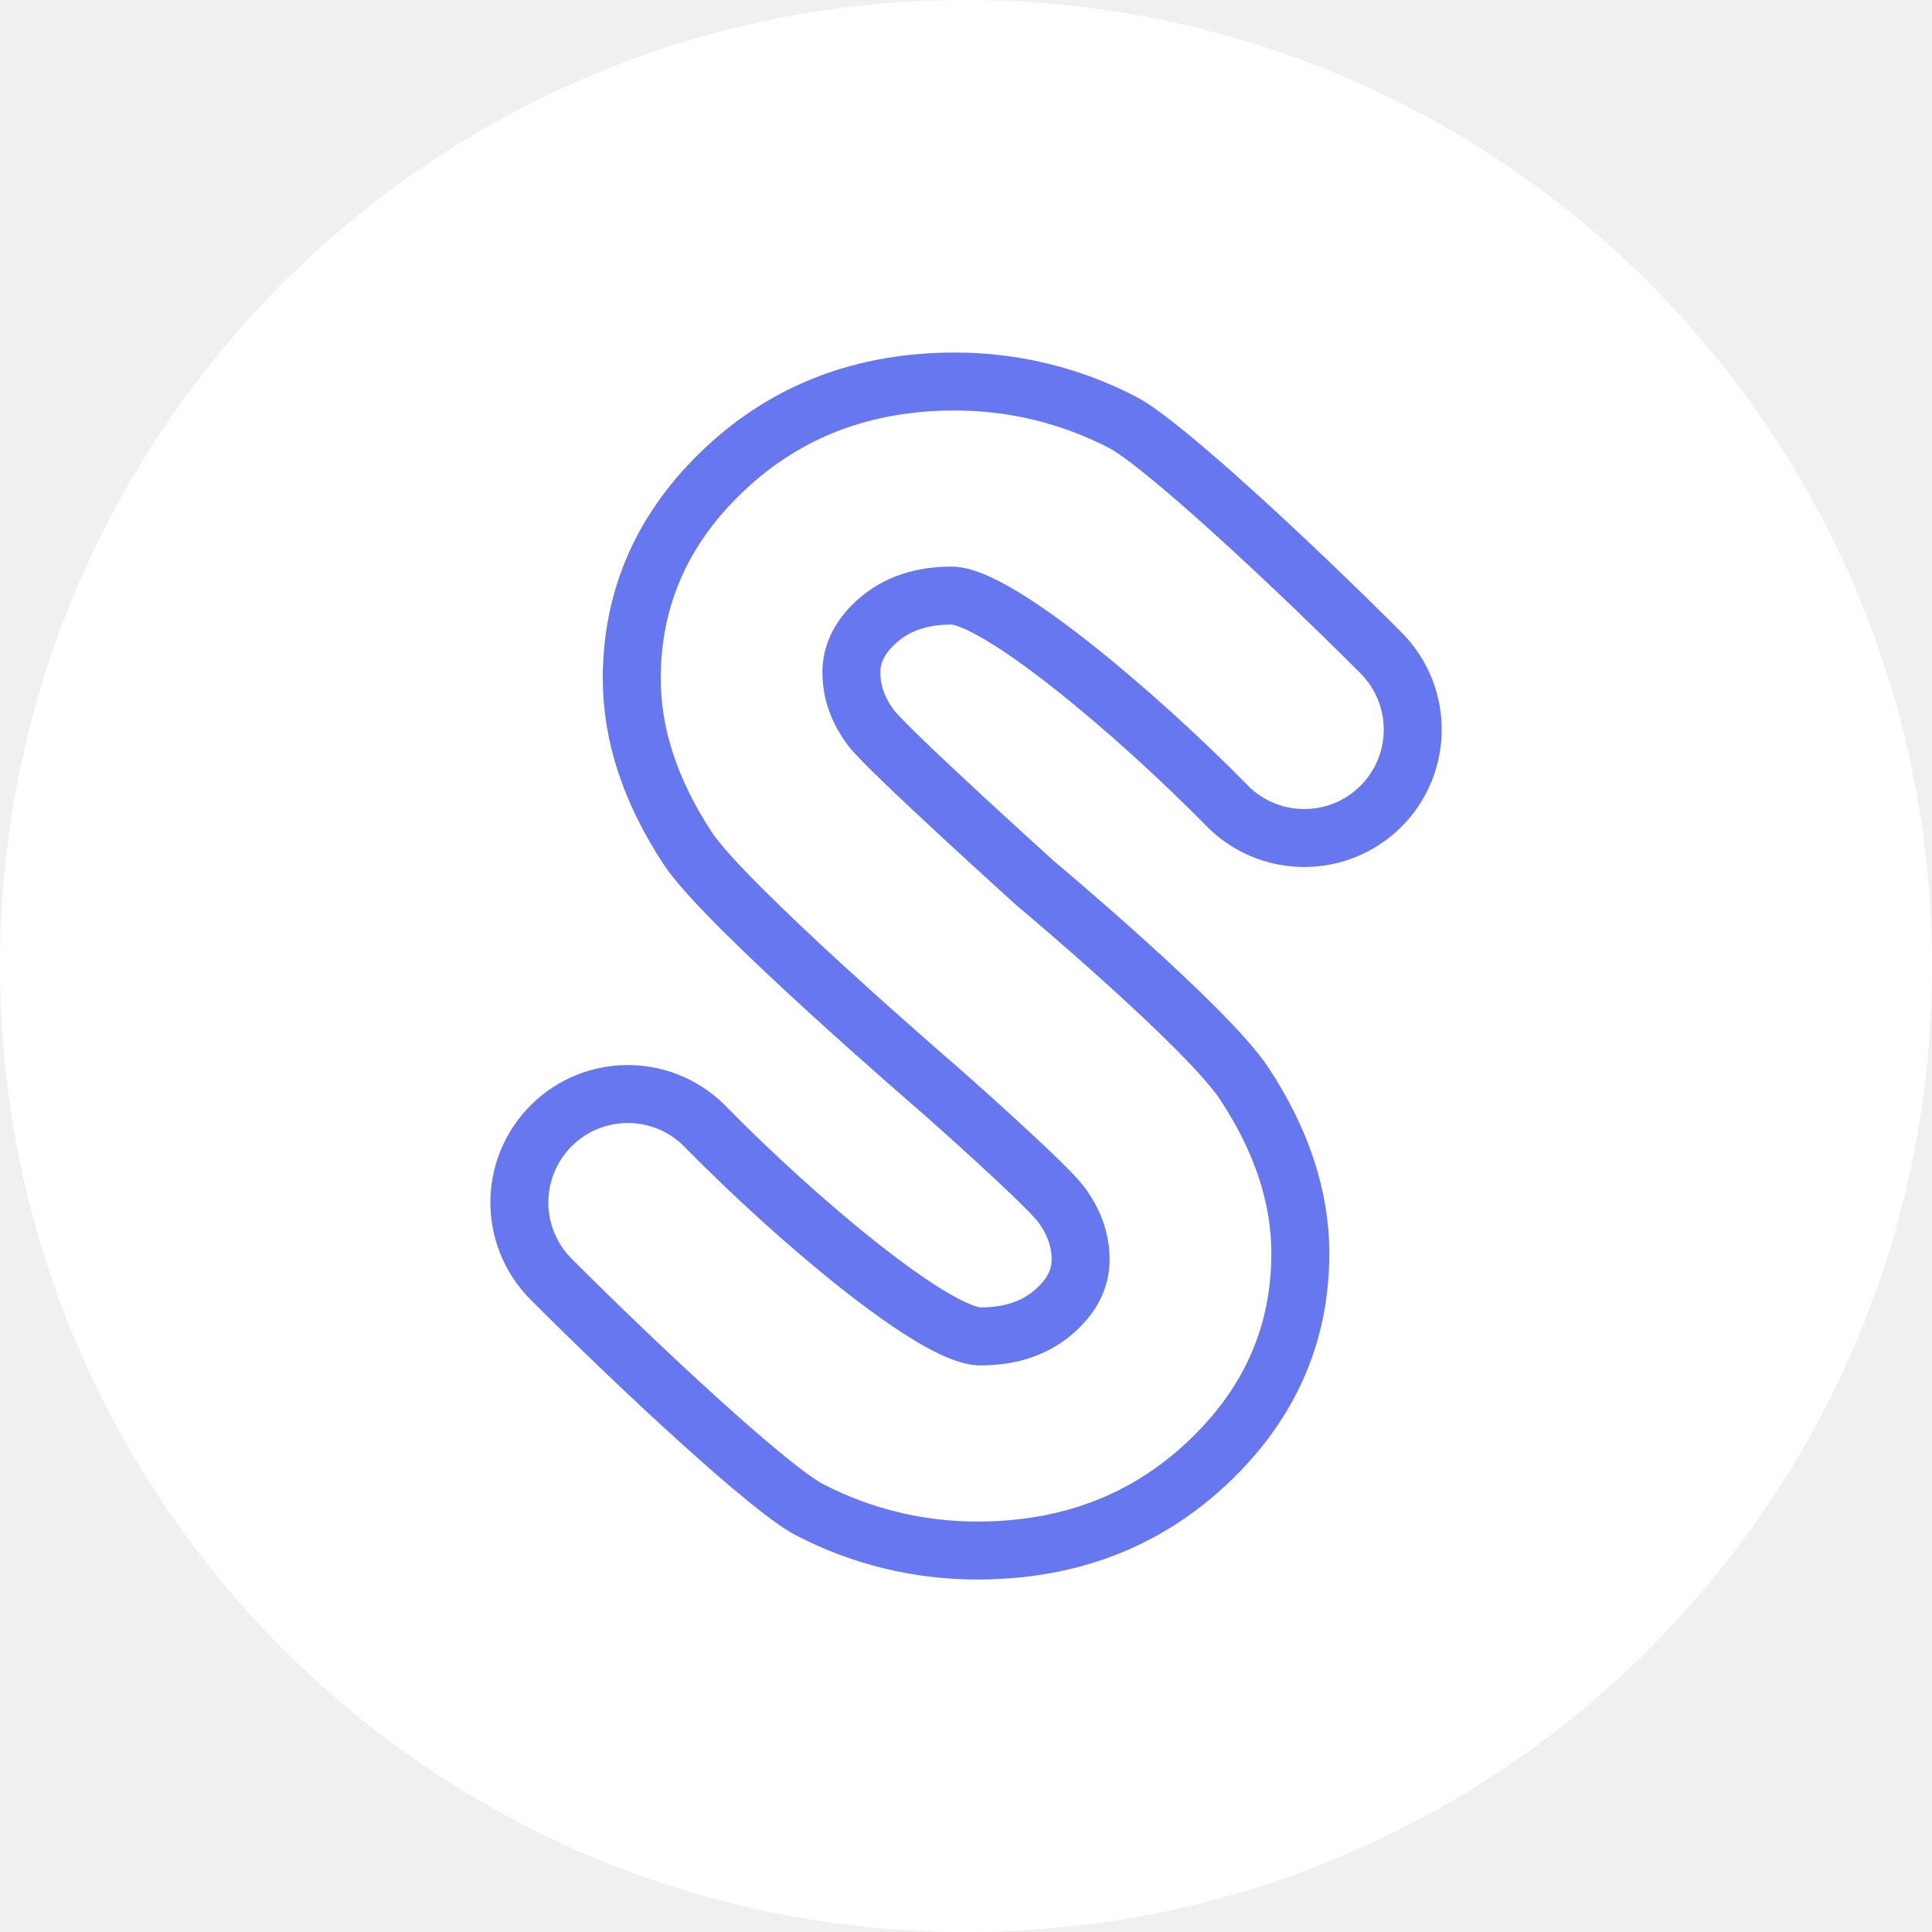
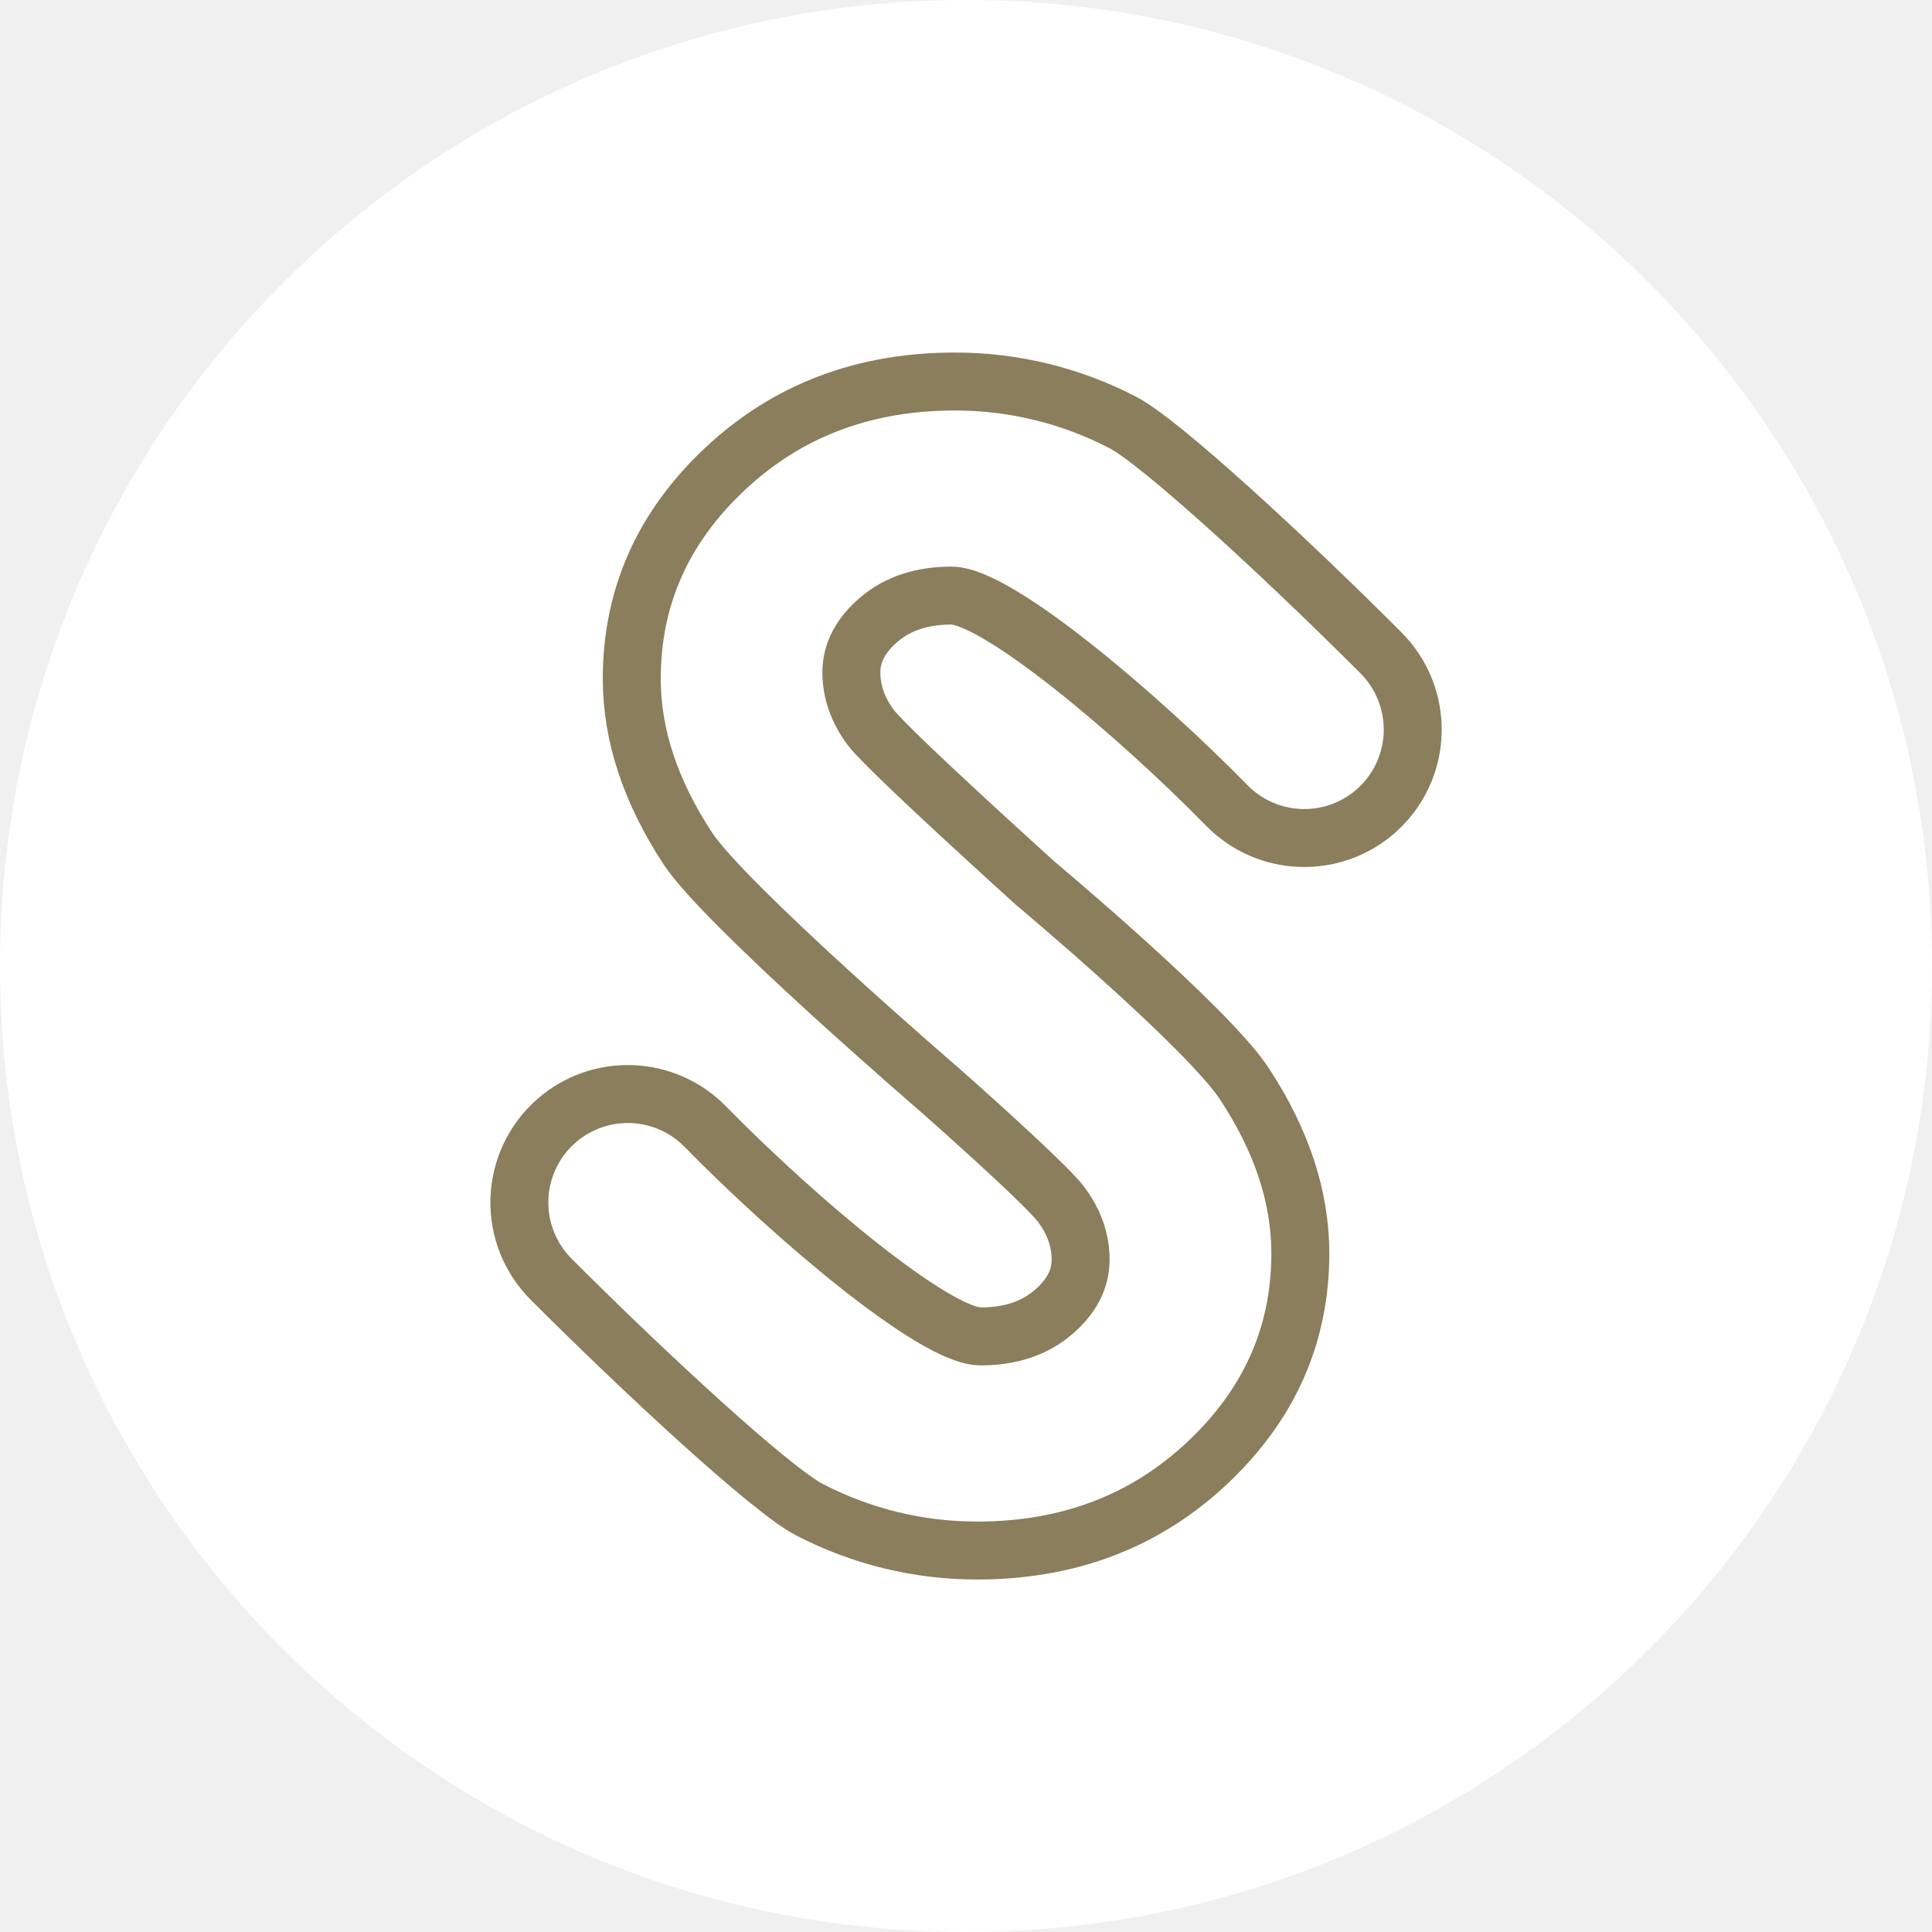
<svg xmlns="http://www.w3.org/2000/svg" id="Layer_1" data-name="Layer 1" viewBox="0 0 1000 1000">
  <defs>
-     <style>.cls-1{fill:#fff;}.cls-2{fill:none;stroke:#6777ef;stroke-miterlimit:10;stroke-width:30px;}</style>
+     <style>.cls-1{fill:#fff;}.cls-2{fill:none;stroke:#8a7e5c;stroke-miterlimit:10;stroke-width:30px;}</style>
  </defs>
  <circle class="cls-1" cx="500" cy="500" r="500" />
  <path class="cls-2" d="M486.5,564.21S375.28,468.5,356,439.14s-29-58.64-29-87.86q0-63.25,48.22-108.53t119-45.27a187.77,187.77,0,0,1,86.73,21.08c20,10.24,86.71,72.12,133.84,119.36a56.16,56.16,0,0,1-2.55,81.8h0a56.15,56.15,0,0,1-77.28-2.85c-46.88-47.82-119-108.59-142.5-108.59q-22.79,0-37.28,12.2T440.67,348q0,15.3,10.35,28.95c9.39,12.13,84.91,80.28,84.91,80.28s88.79,74.3,108.12,103.66,29,58.64,29,87.86q0,63.25-48.22,108.53t-119,45.27a187.77,187.77,0,0,1-86.73-21.08c-20-10.24-86.71-72.12-133.84-119.36a56.16,56.16,0,0,1,2.55-81.8h0a56.15,56.15,0,0,1,77.28,2.85C411.94,631,484,691.72,507.56,691.72q22.79,0,37.28-12.2T559.33,652q0-15.3-10.35-28.95C539.59,611,486.5,564.21,486.5,564.21Z" />
</svg>
